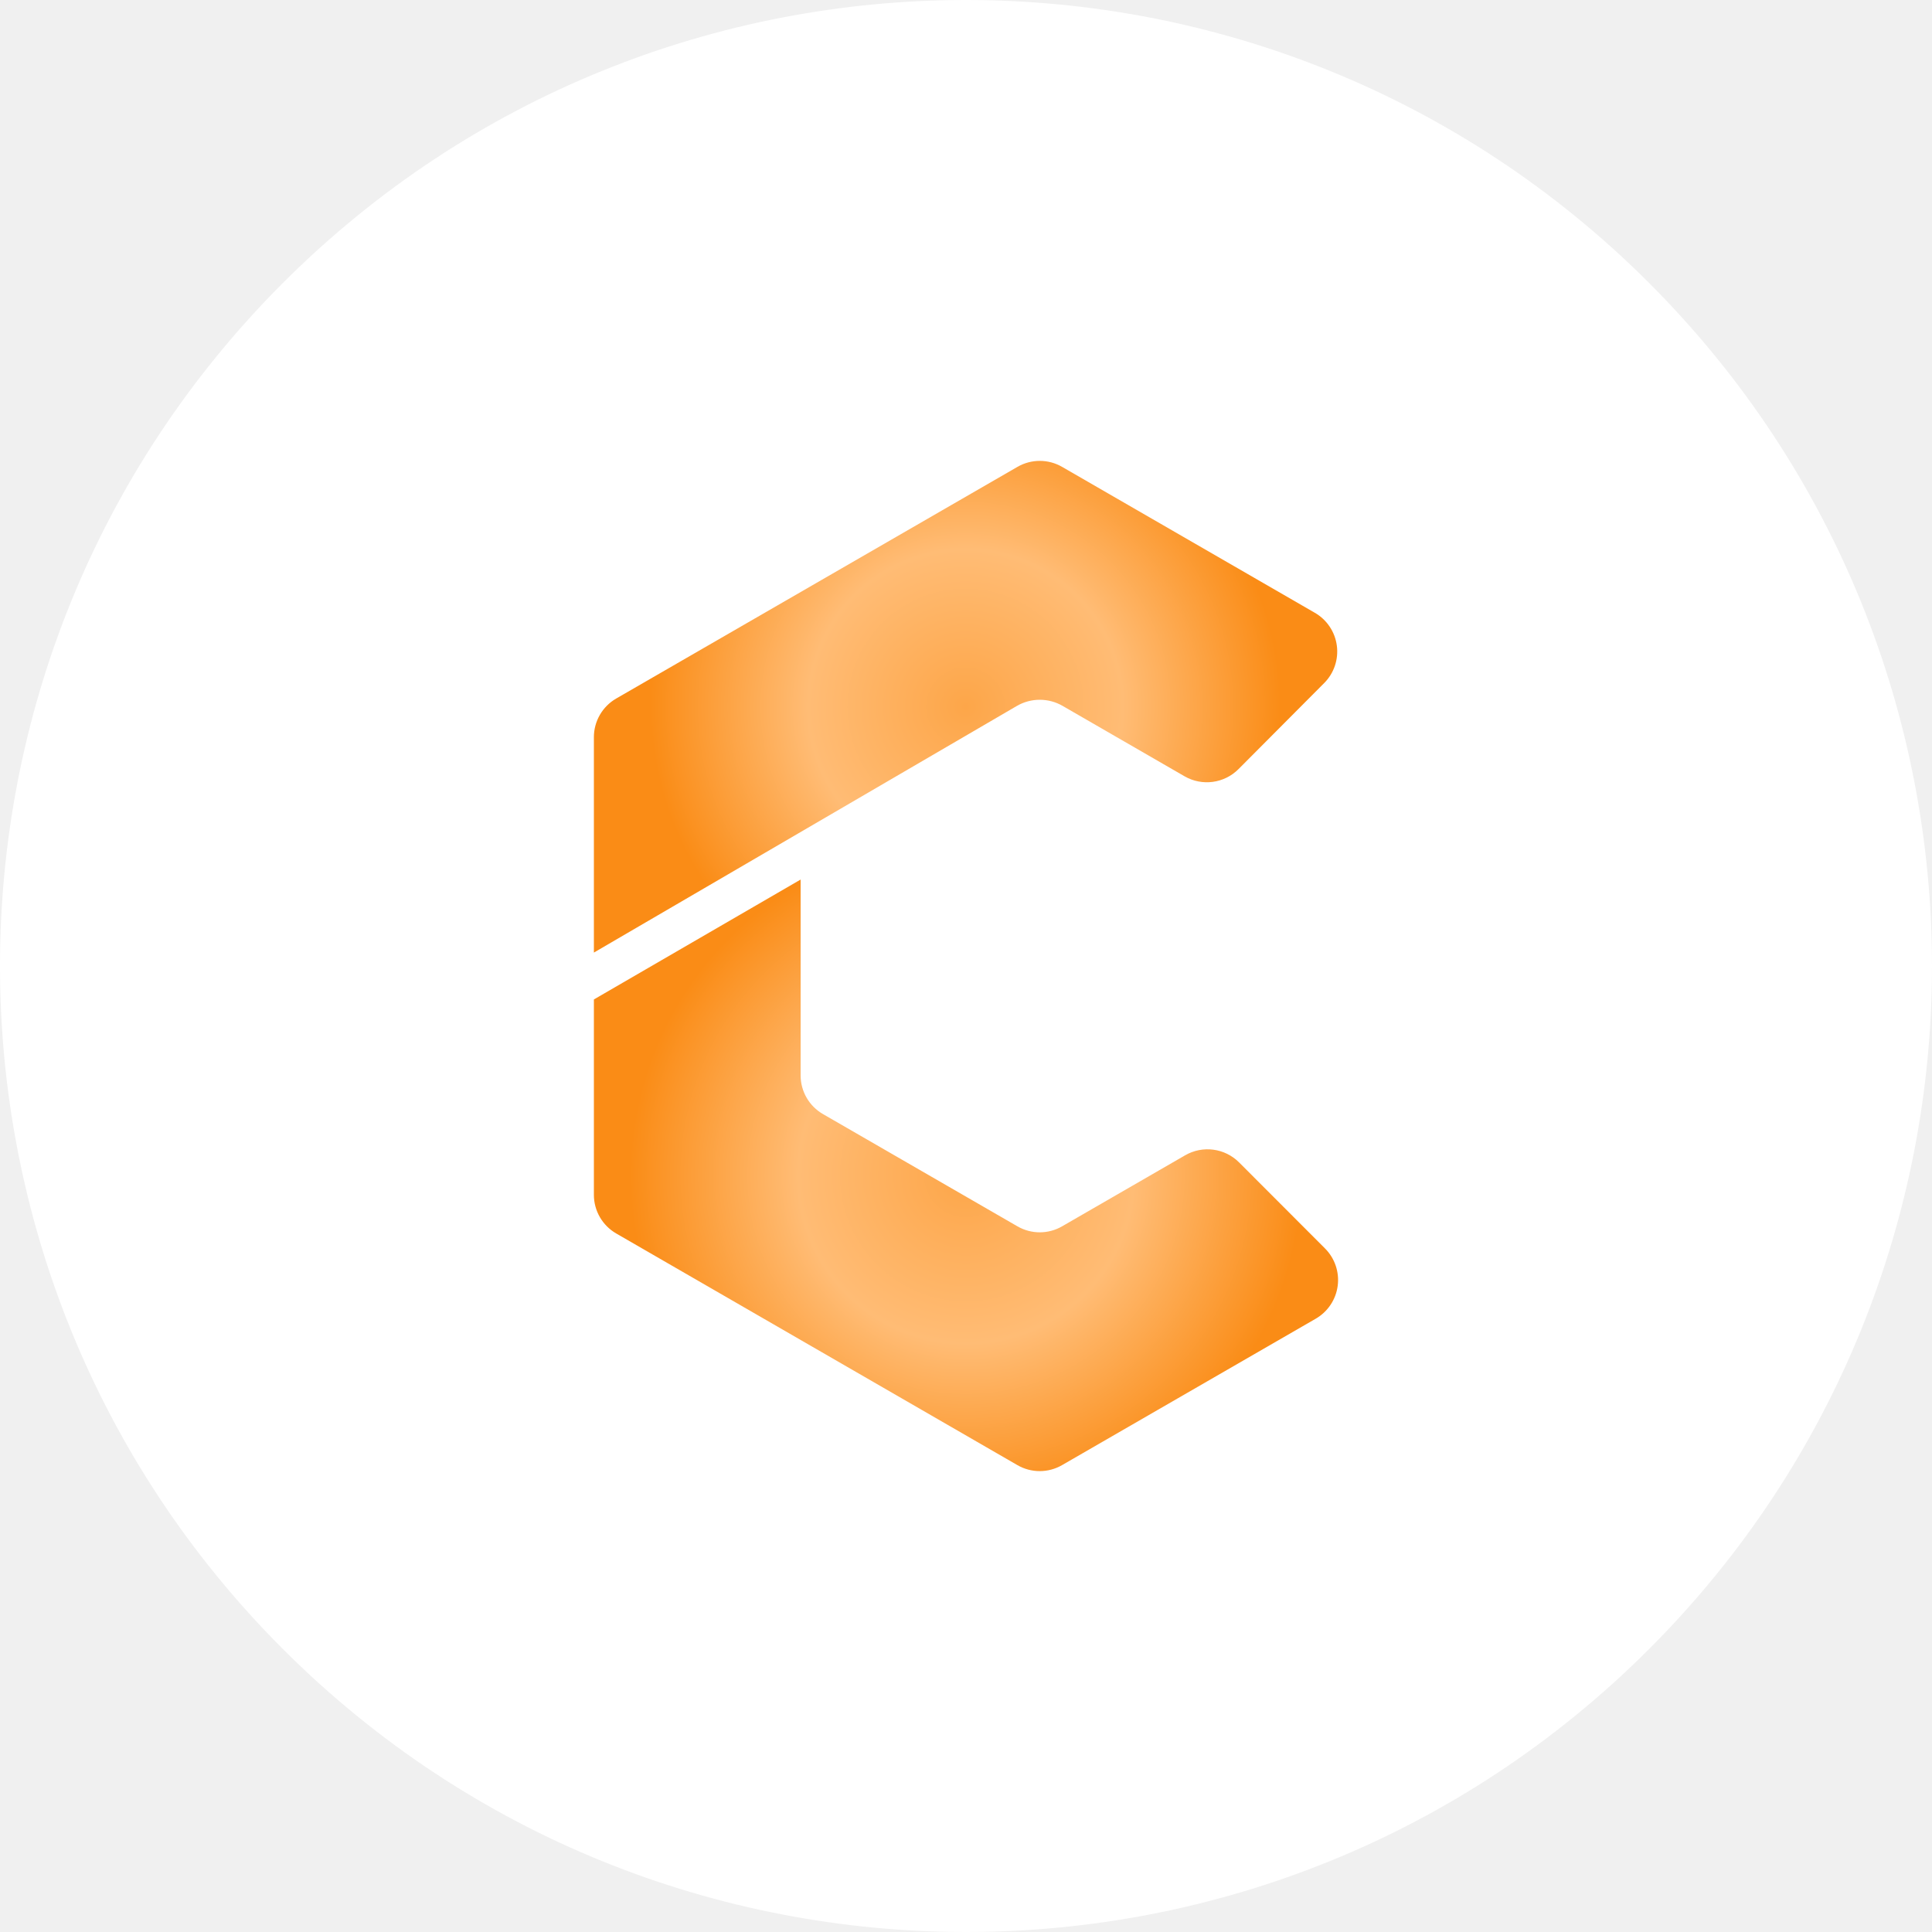
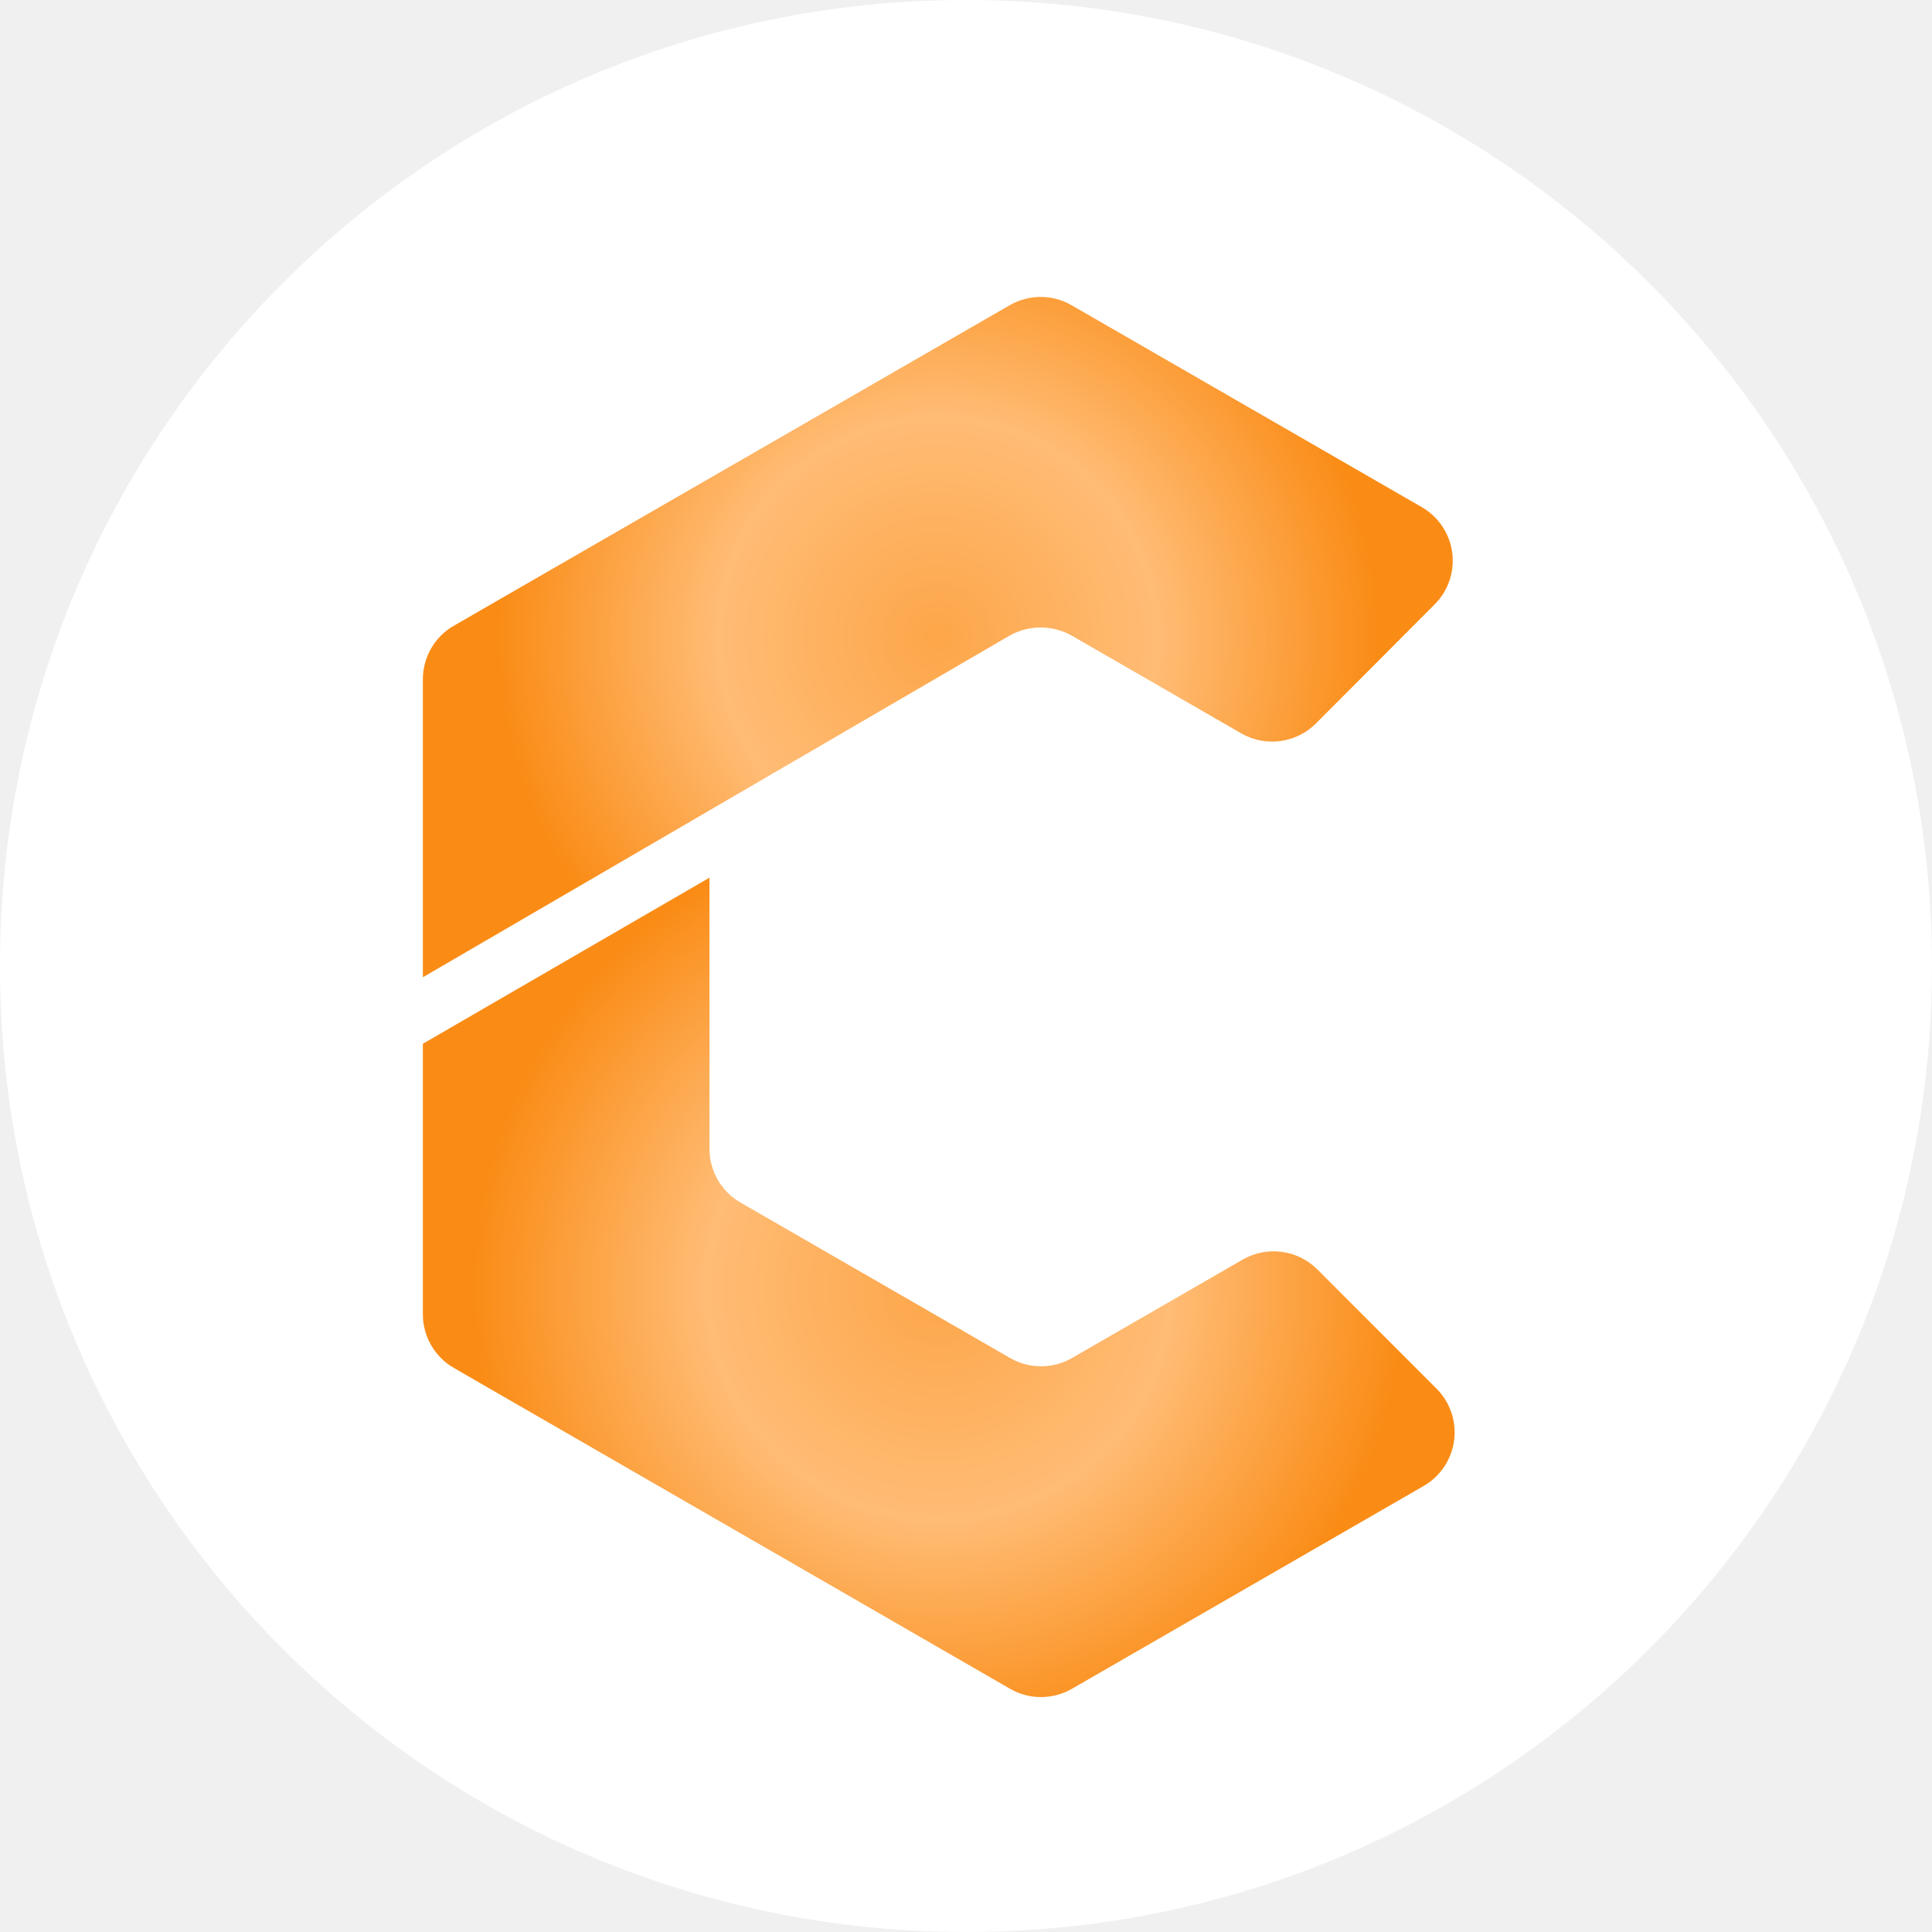
- <svg xmlns="http://www.w3.org/2000/svg" xmlns:xlink="http://www.w3.org/1999/xlink" viewBox="0 0 1028 1028">
+ <svg xmlns="http://www.w3.org/2000/svg" width="1028px" height="1028px" viewBox="0 0 1028 1028" version="1.1">
  <defs>
-     <style>.cls-1{fill:#fff;}.cls-2{fill:url(#gradient_22);}.cls-3{fill:url(#gradient_22-2);}</style>
-     <radialGradient id="gradient_22" cx="513.75" cy="376.05" r="167.66" gradientUnits="userSpaceOnUse">
-       <stop offset="0" stop-color="#fda649" />
-       <stop offset="0.5" stop-color="#ffbc75" />
-       <stop offset="1" stop-color="#fa8c16" />
+     <radialGradient cx="49.997%" cy="50.001%" fx="49.997%" fy="50.001%" r="64.169%" gradientTransform="translate(0.499966,0.500015),scale(0.660584,1),translate(-0.499966,-0.500015)" id="radialGradient-1">
+       <stop stop-color="#FDA649" offset="0%" />
+       <stop stop-color="#FFBC75" offset="50%" />
+       <stop stop-color="#FA8C16" offset="100%" />
    </radialGradient>
-     <radialGradient id="gradient_22-2" cx="514" cy="625.4" r="178.84" xlink:href="#gradient_22" />
+     <radialGradient cx="50.003%" cy="50.005%" fx="50.003%" fy="50.005%" r="56.869%" gradientTransform="translate(0.500027,0.500051),scale(0.794171,1),translate(-0.500027,-0.500051)" id="radialGradient-2">
+       <stop stop-color="#FDA649" offset="0%" />
+       <stop stop-color="#FFBC75" offset="50%" />
+       <stop stop-color="#FA8C16" offset="100%" />
+     </radialGradient>
  </defs>
-   <g id="layer_2" data-name="layer 2">
-     <g id="layer_1-2" data-name="layer 1">
-       <circle class="cls-1" cx="514" cy="514" r="514" transform="translate(-212.91 514) rotate(-45)" />
-       <path class="cls-2" d="M327.88,371.68,541.37,248.42a23.75,23.75,0,0,1,23.77,0l134.48,77.64a23.78,23.78,0,0,1,5,37.36L659,409.23a23.76,23.76,0,0,1-28.73,3.82l-64.88-37.46a24.3,24.3,0,0,0-24.27,0L316,506.86V392.26A23.76,23.76,0,0,1,327.88,371.68Z" />
-       <path class="cls-3" d="M700.11,701.66l-135,77.92a23.73,23.73,0,0,1-23.76,0L327.88,656.32A23.76,23.76,0,0,1,316,635.74V531.8L426,468v104.2a23.77,23.77,0,0,0,11.88,20.58l103.49,59.74a23.73,23.73,0,0,0,23.76,0l65.48-37.8a23.76,23.76,0,0,1,28.68,3.77L705,664.26A23.77,23.77,0,0,1,700.11,701.66Z" />
+   <g id="page-1" stroke="none" stroke-width="1" fill="none" fill-rule="evenodd">
+     <g id="group" transform="translate(-0.004229, 0)" fill-rule="nonzero">
+       <circle id="oval" fill="#FFFFFF" transform="translate(514, 514) rotate(-90) translate(-514, -514) " cx="514" cy="514" r="514" />
+       <g id="group-2" transform="translate(225.0042, 158)">
+         <path d="M16.46,174.959 L312.249,4.411 C322.437,-1.47 334.994,-1.47 345.182,4.411 L531.503,111.837 C540.365,116.937 546.352,125.857 547.709,135.98 C549.065,146.104 545.637,156.283 538.431,163.53 L475.224,226.915 C464.693,237.49 448.352,239.66 435.419,232.2 L345.528,180.369 C335.122,174.379 322.309,174.379 311.902,180.369 L0,362 L0,203.434 C0,191.687 6.273,180.832 16.46,174.959 Z" id="route" fill="url(#radialGradient-1)" />
+         <path d="M532.545,632.654 L345.376,740.584 C335.186,746.472 322.624,746.472 312.434,740.584 L16.471,569.851 C6.277,563.971 0,553.104 0,541.345 L0,397.372 L152.508,309 L152.508,453.332 C152.51,465.091 158.788,475.957 168.979,481.839 L312.462,564.587 C322.652,570.475 335.214,570.475 345.403,564.587 L436.187,512.229 C449.098,504.78 465.406,506.921 475.951,517.451 L539.325,580.849 C546.577,588.081 550.05,598.271 548.722,608.422 C547.393,618.572 541.415,627.528 532.545,632.654 L532.545,632.654 Z" id="route" fill="url(#radialGradient-2)" />
+       </g>
    </g>
+     <path d="" id="route-2" stroke="#979797" />
  </g>
</svg>
